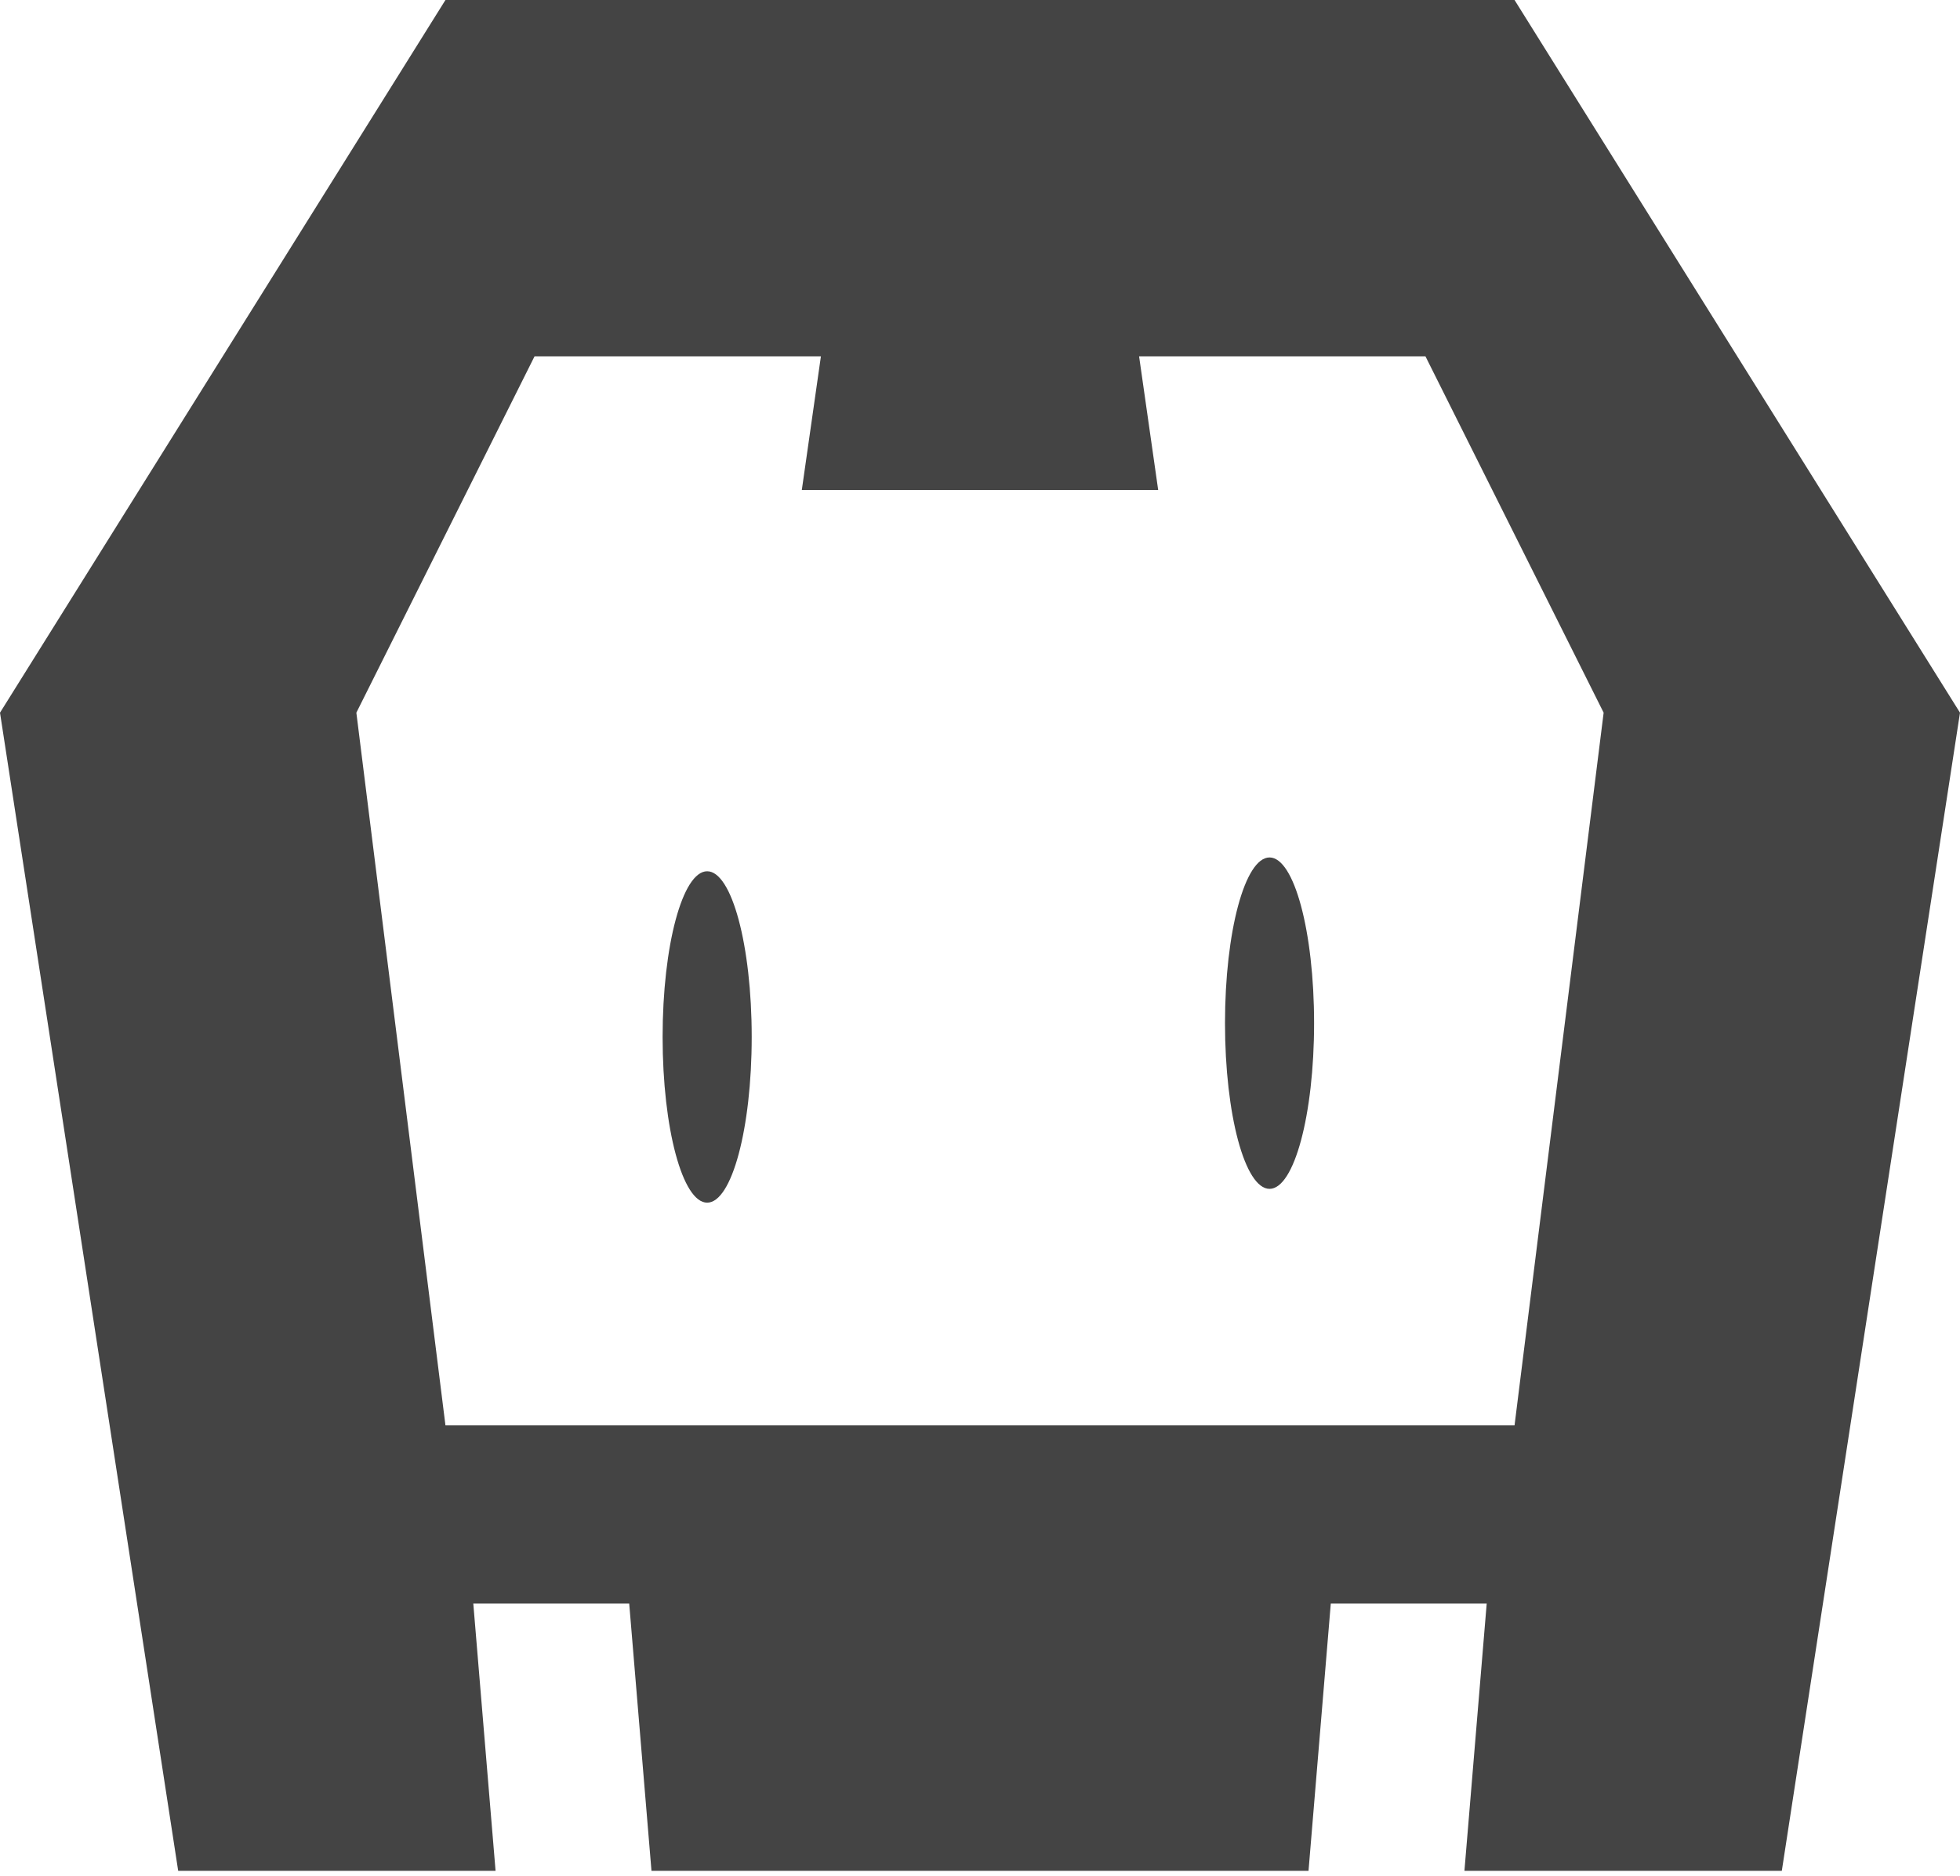
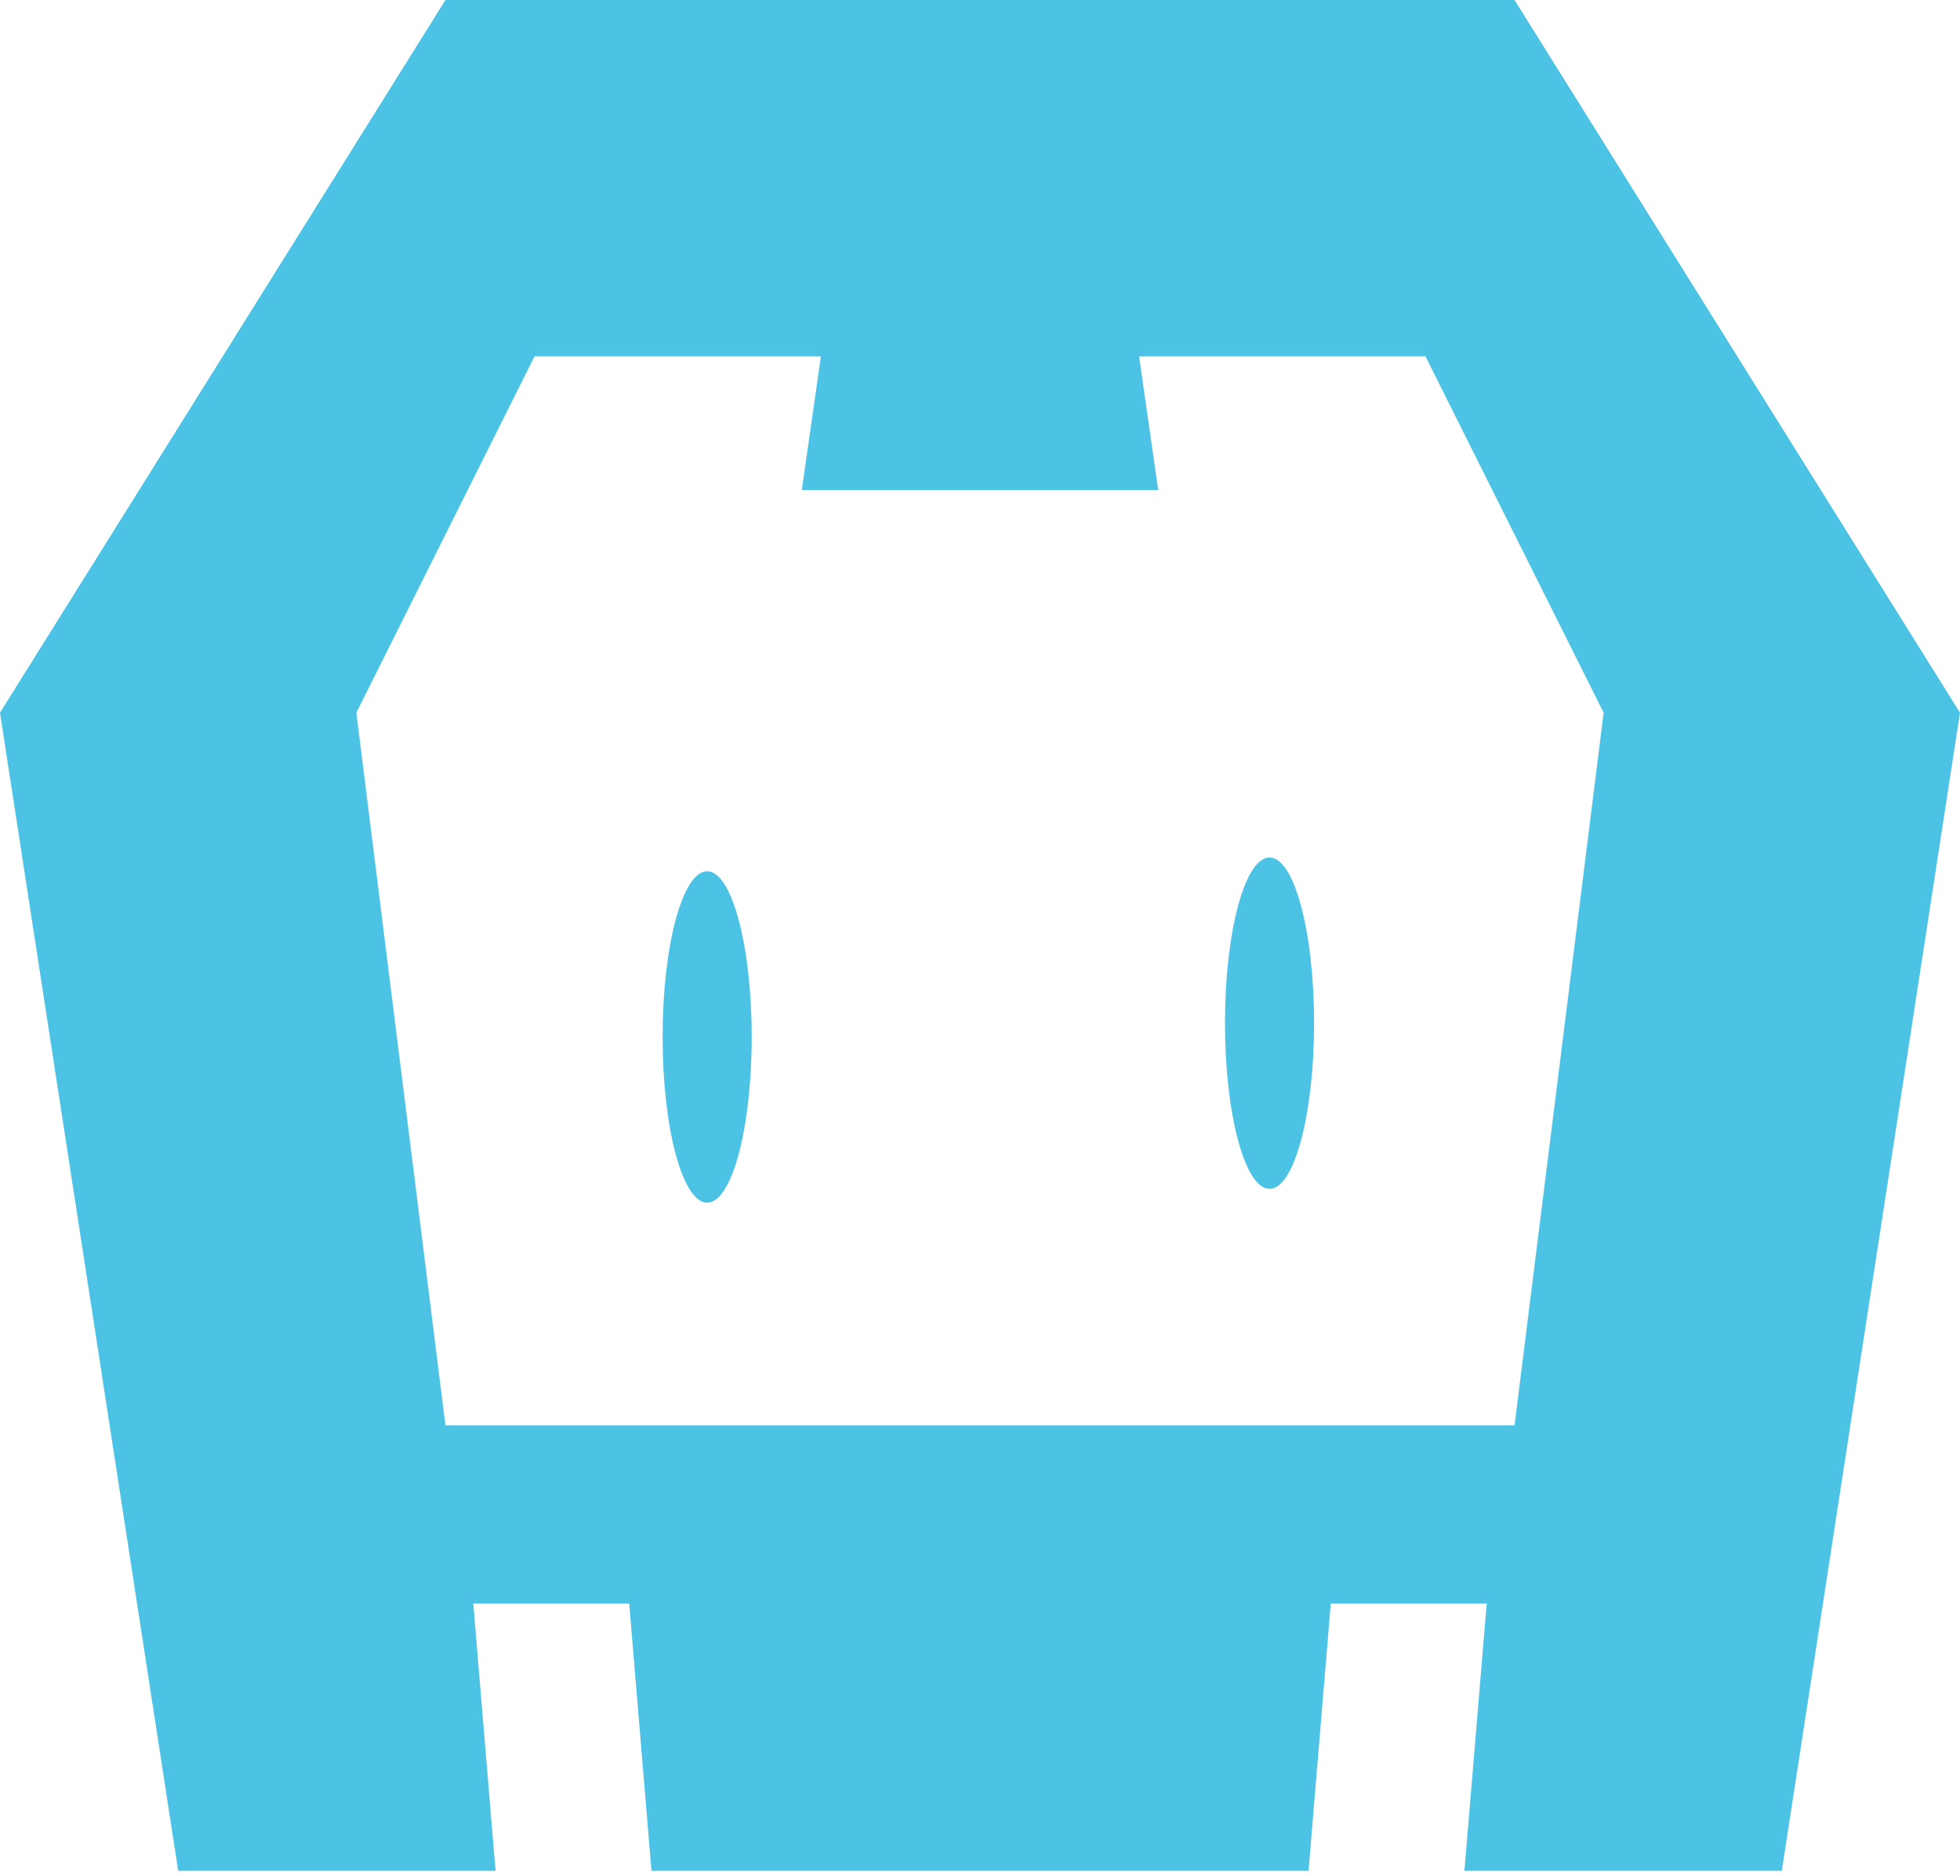
<svg xmlns="http://www.w3.org/2000/svg" width="256px" height="245px" viewBox="0 0 256 245" version="1.1" preserveAspectRatio="xMidYMid">
  <g>
-     <path d="M232.727,244.364 L191.273,244.364 L194.182,209.455 L173.818,209.455 L170.909,244.364 L85.091,244.364 L82.182,209.455 L61.818,209.455 L64.727,244.364 L23.273,244.364 L0,93.091 L58.182,0 L197.818,0 L256,93.091 L232.727,244.364 Z M186.182,46.545 L148.779,46.545 L151.273,64 L104.727,64 L107.221,46.545 L69.818,46.545 L46.545,93.091 L58.182,186.182 L197.818,186.182 L209.455,93.091 L186.182,46.545 Z M165.818,155.287 C162.605,155.287 160,145.597 160,133.644 C160,121.69 162.605,112 165.818,112 C169.031,112 171.636,121.69 171.636,133.644 C171.636,145.597 169.031,155.287 165.818,155.287 Z M92.364,157.091 C89.151,157.091 86.545,147.401 86.545,135.447 C86.545,123.494 89.151,113.804 92.364,113.804 C95.577,113.804 98.182,123.494 98.182,135.447 C98.182,147.401 95.577,157.091 92.364,157.091 Z" fill="#444444" />
+     <path d="M232.727,244.364 L191.273,244.364 L194.182,209.455 L173.818,209.455 L170.909,244.364 L85.091,244.364 L82.182,209.455 L61.818,209.455 L64.727,244.364 L23.273,244.364 L0,93.091 L58.182,0 L197.818,0 L256,93.091 L232.727,244.364 Z M186.182,46.545 L148.779,46.545 L151.273,64 L104.727,64 L107.221,46.545 L69.818,46.545 L46.545,93.091 L58.182,186.182 L197.818,186.182 L209.455,93.091 L186.182,46.545 Z M165.818,155.287 C162.605,155.287 160,145.597 160,133.644 C160,121.69 162.605,112 165.818,112 C169.031,112 171.636,121.69 171.636,133.644 C171.636,145.597 169.031,155.287 165.818,155.287 Z M92.364,157.091 C89.151,157.091 86.545,147.401 86.545,135.447 C86.545,123.494 89.151,113.804 92.364,113.804 C95.577,113.804 98.182,123.494 98.182,135.447 C98.182,147.401 95.577,157.091 92.364,157.091 Z" fill="#4cc2e4" />
  </g>
</svg>
